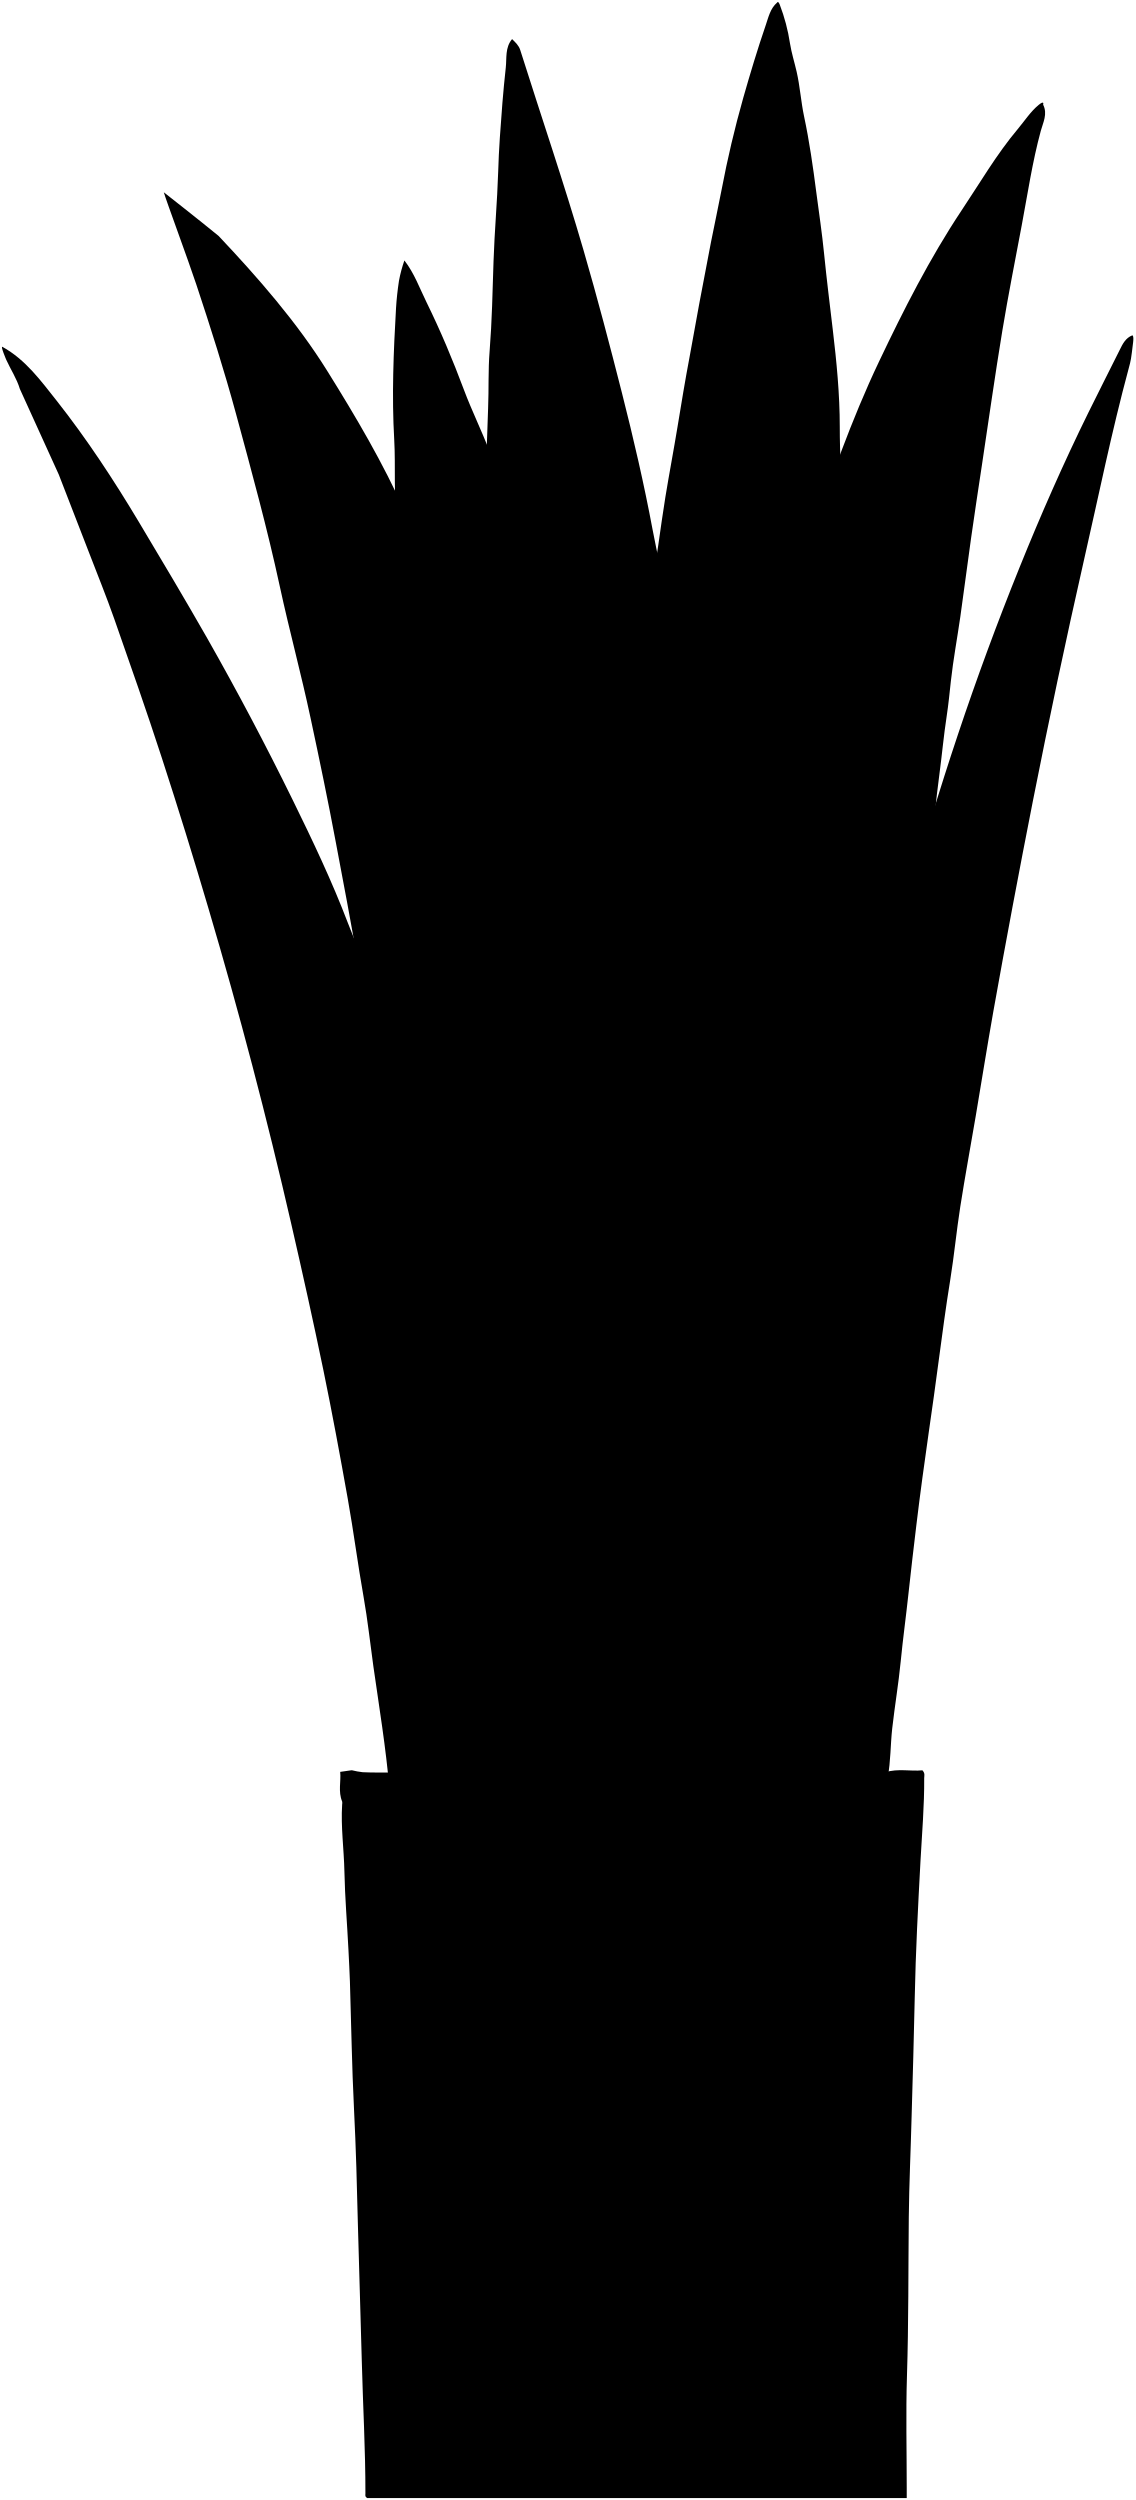
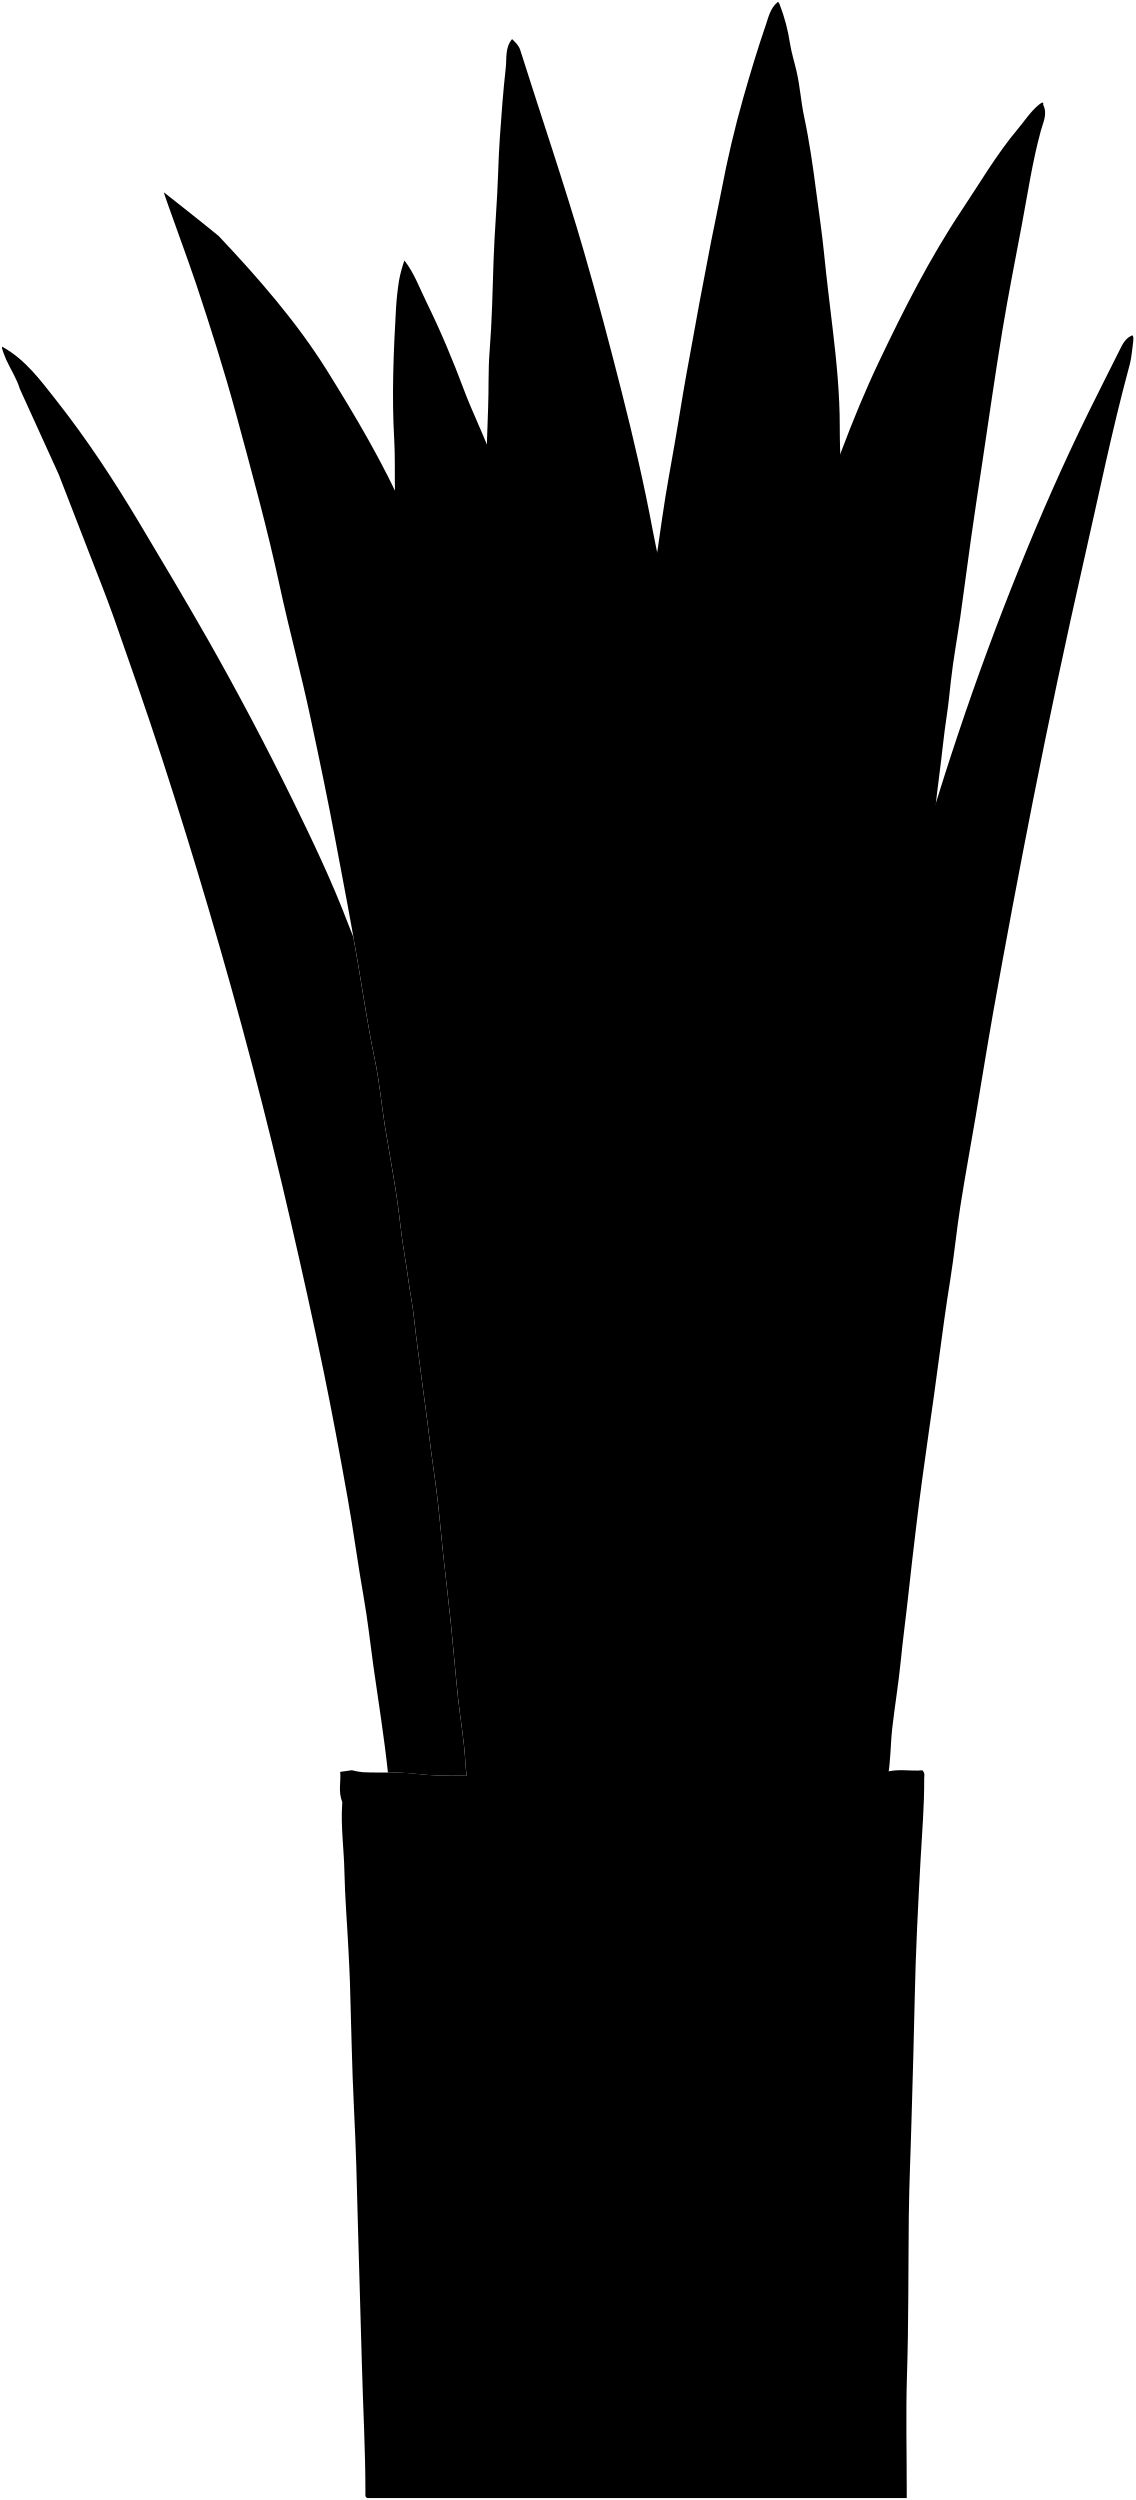
<svg viewBox="0 0 583.21 1284.01">
-   <g class="frondBack">
+   <g class="plantFurther">
    <path d="M432.2,267.76a59.19,59.19,0,0,0,.47-6.5c-.44-14-1.38-28-1.36-42,0-16.78-1.63-33.39-3.6-50-1.54-13-3.16-26-4.46-39-1.05-10.55-2.61-21-4-31.51-1.68-13.06-3.54-26.1-6.27-38.95-1.62-7.65-2.09-15.44-3.83-23-1.11-4.84-2.63-9.62-3.41-14.51a95,95,0,0,0-5.26-19.91c-.85-2.13-1.32-1.08-1.32-1.08-3.54,3-4.48,7.56-5.85,11.55-4.24,12.36-8,24.89-11.59,37.47q-6.57,23.23-11.08,47c-1.73,9-3.7,18-5.47,27q-3.07,15.74-6,31.5c-1.71,9.16-3.28,18.35-5,27.5-2.28,12-4.24,24-6.21,36s-4.26,24-6.23,36.05c-2.66,16.31-4.44,32.78-7.7,49-3.84,19.1-3.34,304.87-3.34,428.53Z" />
    <path d="M208.7,297.76c-2.6-9.49-2.94-19.34-4.48-29-2.28-14.25-.93-28.67-1.75-43-1.29-22.45-.36-45,.93-67.48.27-4.6.8-9.38,1.51-14.05a70.26,70.26,0,0,1,2.79-10.46c5.07,6.51,7.82,14.27,11.4,21.55,7.18,14.62,13.48,29.64,19.19,44.92,4.05,10.84,9.26,21.24,13.32,32.07,4.26,11.37,7.41,22.83,7.32,35.46-.5,63.33-.23,126.67-.23,190Z" />
  </g>
-   <path class="frondFront" d="M191.7,505.26c-4.33-10.33-8.95-20.56-12.94-31-8.25-21.66-18.23-42.6-28.39-63.32q-20.72-42.23-44-83.24c-11.48-20.11-23.32-40-35.21-59.88-12.83-21.43-26.56-42.33-42-61.94C21,195.61,13.2,184.75,1.26,178.15c-1.17-.65,1.94,6.61,1.94,6.61,2.26,5,5.4,9.66,7,15l20,44q7.75,20,15.5,40c4.36,11.33,8.93,22.58,12.95,34,8.34,23.77,16.68,47.55,24.47,71.51q12.54,38.57,24,77.49,23.78,80.33,42.51,162c5.74,25,11.29,49.94,16.47,75,4.52,21.92,8.59,44,12.51,66,3,16.78,5.16,33.7,8.14,50.48,2.09,11.79,3.35,23.67,5,35.5,3,21,6.44,41.9,8.27,63,.34,3.83,1.69,4.57,5.12,4.55,24.67-.11,49.33-.06,74-.06Z" />
-   <g class="frondMiddle">
+   <g class="plantMiddle">
    <path d="M474,470.26c.47-8,1.81-16,2.4-24,.7-9.54,2.81-19,3.75-28.52.66-6.67,1.43-13.35,2.32-20,1.34-10,2.23-20.06,3.76-30,.91-6,1.5-12,2.15-18,1.21-11,3.28-22,4.85-33,1.92-13.49,3.63-27,5.54-40.5,1.75-12.34,3.63-24.67,5.49-37,3.48-23.17,6.76-46.37,10.56-69.49,3-18.06,6.55-36,9.94-54,3.06-16.22,5.45-32.56,9.8-48.55,1.13-4.19,3.62-8.74,1.19-13.45,0,0,.85-2.47-2.35.18-4.12,3.42-7.15,8.15-10.65,12.32-11,13.1-19.54,27.87-29,42-16.31,24.56-29.58,50.75-42.24,77.37-14.37,30.2-25.28,61.67-36.11,93.16-5.78,16.79-9.88,34.18-14.1,51.46-4.12,16.88-7.3,34-11.13,51-4.64,20.51-7.68,41.3-10.78,62-3.64,24.38-6.62,48.88-8.75,73.47-1.4,16.16-2.91,32.31-4.06,48.49-.72,10.17-1.48,20.32-2,30.51q-1,19.5-2.15,39c-.36,6-.51,12-.71,18-.44,13.17-.61,26.37-1.33,39.49-.57,10.19-.35,20.35-.68,30.51-1.49,45.83-.31,91.68-1.31,137.5-.46,20.84-.15,41.67-.7,62.5,0,1.68,0,3.37,0,5.5h77.5Z" />
    <path d="M313.2,926.26H250.7a37.08,37.08,0,0,1-9.5-1l-1-.5c.61-6.71-.84-13.33-1.2-20-.59-11-2.59-22-3.77-33-1.31-12.32-2.29-24.67-3.55-37-1.23-12-2.67-24-4-36-1.37-12.66-2.33-25.38-4.12-38-1.4-9.83-2.73-19.66-3.91-29.52-.74-6.17-1.66-12.33-2.47-18.5-1.19-9-2.34-18-3.51-27-.75-5.82-1.22-11.74-2.22-17.46-1.41-8-2.33-16.06-3.69-24-1.71-10.11-2.59-20.35-4.13-30.48-1.81-11.86-4-23.66-5.93-35.51-1.79-11.32-2.81-22.78-5.16-34-3.45-16.43-5.89-33-8.69-49.56-3.51-20.7-7.44-41.32-11.34-61.94-4-21.38-8.44-42.71-13-64-4.8-22.62-10.92-45-15.79-67.55-6.41-29.74-14.48-59.07-22.42-88.39-6.07-22.39-13.12-44.58-20.45-66.66-4.27-12.89-15.81-44-16.72-47.43,0,0,18.5,14.5,28.11,22.39,20.18,21.35,40.25,44.34,55.74,69.2,14.68,23.55,28.82,47.48,40.14,72.92,6.38,14.31,13.12,28.48,18.89,43q10,25.2,18.51,51c4.57,13.81,7.61,28.13,12.22,41.92,7.61,22.76,10.81,46.56,17.31,69.56.61,2.17.08,4.65.08,7Z" />
  </g>
-   <g class="frondFront">
+   <g class="plantCloser">
    <path d="M360.7,924.76c2.23-16.94,3.7-34,5-51,1.13-14.67,2.38-29.33,3.47-44,.76-10.16,1.49-20.32,2-30.5,1.09-22,2.05-44,3-66,.24-5.5.45-11,.49-16.5.21-26.66.66-53.33.42-80-.19-21.67-1-43.35-2-65-.93-19.36-2.47-38.68-3.95-58-1.53-20-3-40-5.06-60-1.52-14.72-4-29.33-5.88-44-1.16-9-1.75-18-3.1-27-1.71-11.37-4.42-22.62-5.8-34-1.53-12.77-4-25.35-6.22-38-2.26-12.91-5.46-25.64-7.86-38.53-4.42-23.67-9.86-47.13-15.78-70.43-6.21-24.44-12.62-48.85-19.67-73.09-10.06-34.58-21.72-68.65-32.56-103-.75-2.38-2.41-3.87-4.19-5.63-3.66,4.34-2.7,9.76-3.24,14.65-1.33,12-2.24,24-3.05,36-.4,5.82-.67,11.69-.85,17.5-.48,15.35-1.89,30.64-2.39,46s-.79,30.71-2,46c-.81,9.88-.38,19.69-.79,29.52-2.12,50.32-.85,100.67-.85,151,0,26.5,1.29,53,2.42,79.5,1,23.85,2.43,47.68,4,71.5.71,10.83,1.56,21.64,2,32.5.53,12.18,1.64,24.36,3,36.49,1.15,10.49,1.83,21,3,31.5,4.72,41.18,8.06,82.51,14.3,123.53,3.32,21.83,6.39,43.7,9.89,65.51,2.41,15,4.95,30,7.34,45,2,12.55,4.78,25,6.94,37.51,1.94,11.23,4.62,22.34,6.89,33.52.4,2,.24,4.05,2.53,5Z" />
    <path d="M454.2,927.26c2.28-4.61.85-9.68,1.76-14.54,1.54-8.17,1.36-16.65,2.29-25,1.3-11.53,3.25-23,4.37-34.52s2.72-23,3.95-34.5c1.28-11.85,2.67-23.67,4.09-35.49,1.92-16,4.12-32,6.41-48,1.72-12,3.44-24,5-36,1.87-14,3.73-28,6-42,2-12.44,3.19-25,5.14-37.48,2.43-15.54,5.3-31,7.93-46.51,3-17.83,5.86-35.69,9-53.49q9.71-54.36,20.39-108.52,12.23-61.92,26.18-123.46c7.54-33,14.19-65.91,23-98.56,1.17-4.33,1.17-4.33,2.27-13.44.41-3.41-.39-3.53-.39-3.53-3.49,1.35-5,4.44-6.5,7.5-5.33,10.67-10.72,21.31-16,32-12.89,26.19-24.63,52.89-35.56,80q-17.07,42.28-31.52,85.5t-26.38,87c-5.91,21.94-12.09,43.84-16.88,66-6.72,31.21-13.45,62.44-18.68,94-2.58,15.51-5.45,31-7.94,46.51-1.3,8.12-1.95,16.34-3.07,24.49-1.22,8.85-2.77,17.65-3.94,26.51-.87,6.64-1.33,13.33-2.05,20-1.3,12-3,24-3.82,36-.33,5-.81,10-1.26,15-.87,9.68-1.5,19.38-2.8,29-1.2,8.93-1.64,18-2.07,27-1.12,23.5-1.95,47-3.13,70.5-.19,3.83-.69,13.37-1.91,13.5Z" />
+     <path d="M186.78,820.25c2.09,11.79,3.35,23.67,5,35.5,2.58,18.2,5.53,36.36,7.46,54.65a120.76,120.76,0,0,1,14.95.7c8.4,1,17,.92,25.44.89-.26-2.41-.53-4.81-.66-7.22-.59-11-2.59-22-3.77-33-1.31-12.32-2.29-24.67-3.55-37-1.23-12-2.67-24-4-36-1.37-12.66-2.33-25.38-4.12-38-1.4-9.83-2.73-19.66-3.91-29.52-.74-6.17-1.66-12.33-2.47-18.5-1.19-9-2.34-18-3.51-27-.75-5.82-1.22-11.74-2.22-17.46-1.41-8-2.33-16.06-3.69-24-1.71-10.11-2.59-20.35-4.13-30.48-1.81-11.86-4-23.66-5.93-35.51-1.79-11.32-2.81-22.78-5.16-34-3.45-16.43-5.89-33-8.69-49.56q-1.14-6.75-2.35-13.49c-.95-2.32-1.88-4.66-2.77-7-8.25-21.66-18.23-42.6-28.39-63.32q-20.72-42.23-44-83.24c-11.48-20.11-23.32-40-35.21-59.88-12.83-21.43-26.56-42.33-42-61.94C21,195.61,13.2,184.75,1.26,178.15c-1.17-.65,1.94,6.61,1.94,6.61,2.26,5,5.4,9.66,7,15l20,44q7.75,20,15.5,40c4.36,11.33,8.93,22.58,12.95,34,8.34,23.77,16.68,47.55,24.47,71.51q12.54,38.57,24,77.49,23.78,80.33,42.51,162c5.74,25,11.29,49.94,16.47,75,4.52,21.92,8.59,44,12.51,66C181.62,786.55,183.8,803.47,186.78,820.25Z" />
  </g>
  <path class="vase" d="M180.2,909.26l-5.47.78c.48,4.89-1.14,10.11,1,15.23a3.72,3.72,0,0,1,0,1.49c-.74,11.53.93,23,1.16,34.5.28,13.5,1.42,27,2.09,40.49.26,5.32.56,10.67.74,16,.7,21.83,1,43.68,2.1,65.5,1,19.83,1.53,39.66,2,59.5.58,23.33,1.43,46.66,2,70,.58,22.66,1.89,45.31,1.86,68,0,.68-.34,1.5.92,2.25H465.7v-5.25c0-19.16-.49-38.35.12-57.49.86-27.17.66-54.34.94-81.51.18-17.17,1-34.33,1.44-51.5.57-20.5,1.21-41,1.62-61.5.47-23.34,1.69-46.68,2.95-70,.77-14.17,2-28.31,1.9-42.51,0-1.16.56-2.45-.92-4-6.05.62-12.58-1.05-19.06,1a12,12,0,0,1-3.49,0c-12.17,0-24.39-.73-36.48.19-15.36,1.16-30.7.11-46,.87-42.16,2.11-84.33.67-126.5.66-9.28,0-18.74.26-28-.88s-18.69-.42-28-.87a42,42,0,0,1-5.5-1Z" />
</svg>
